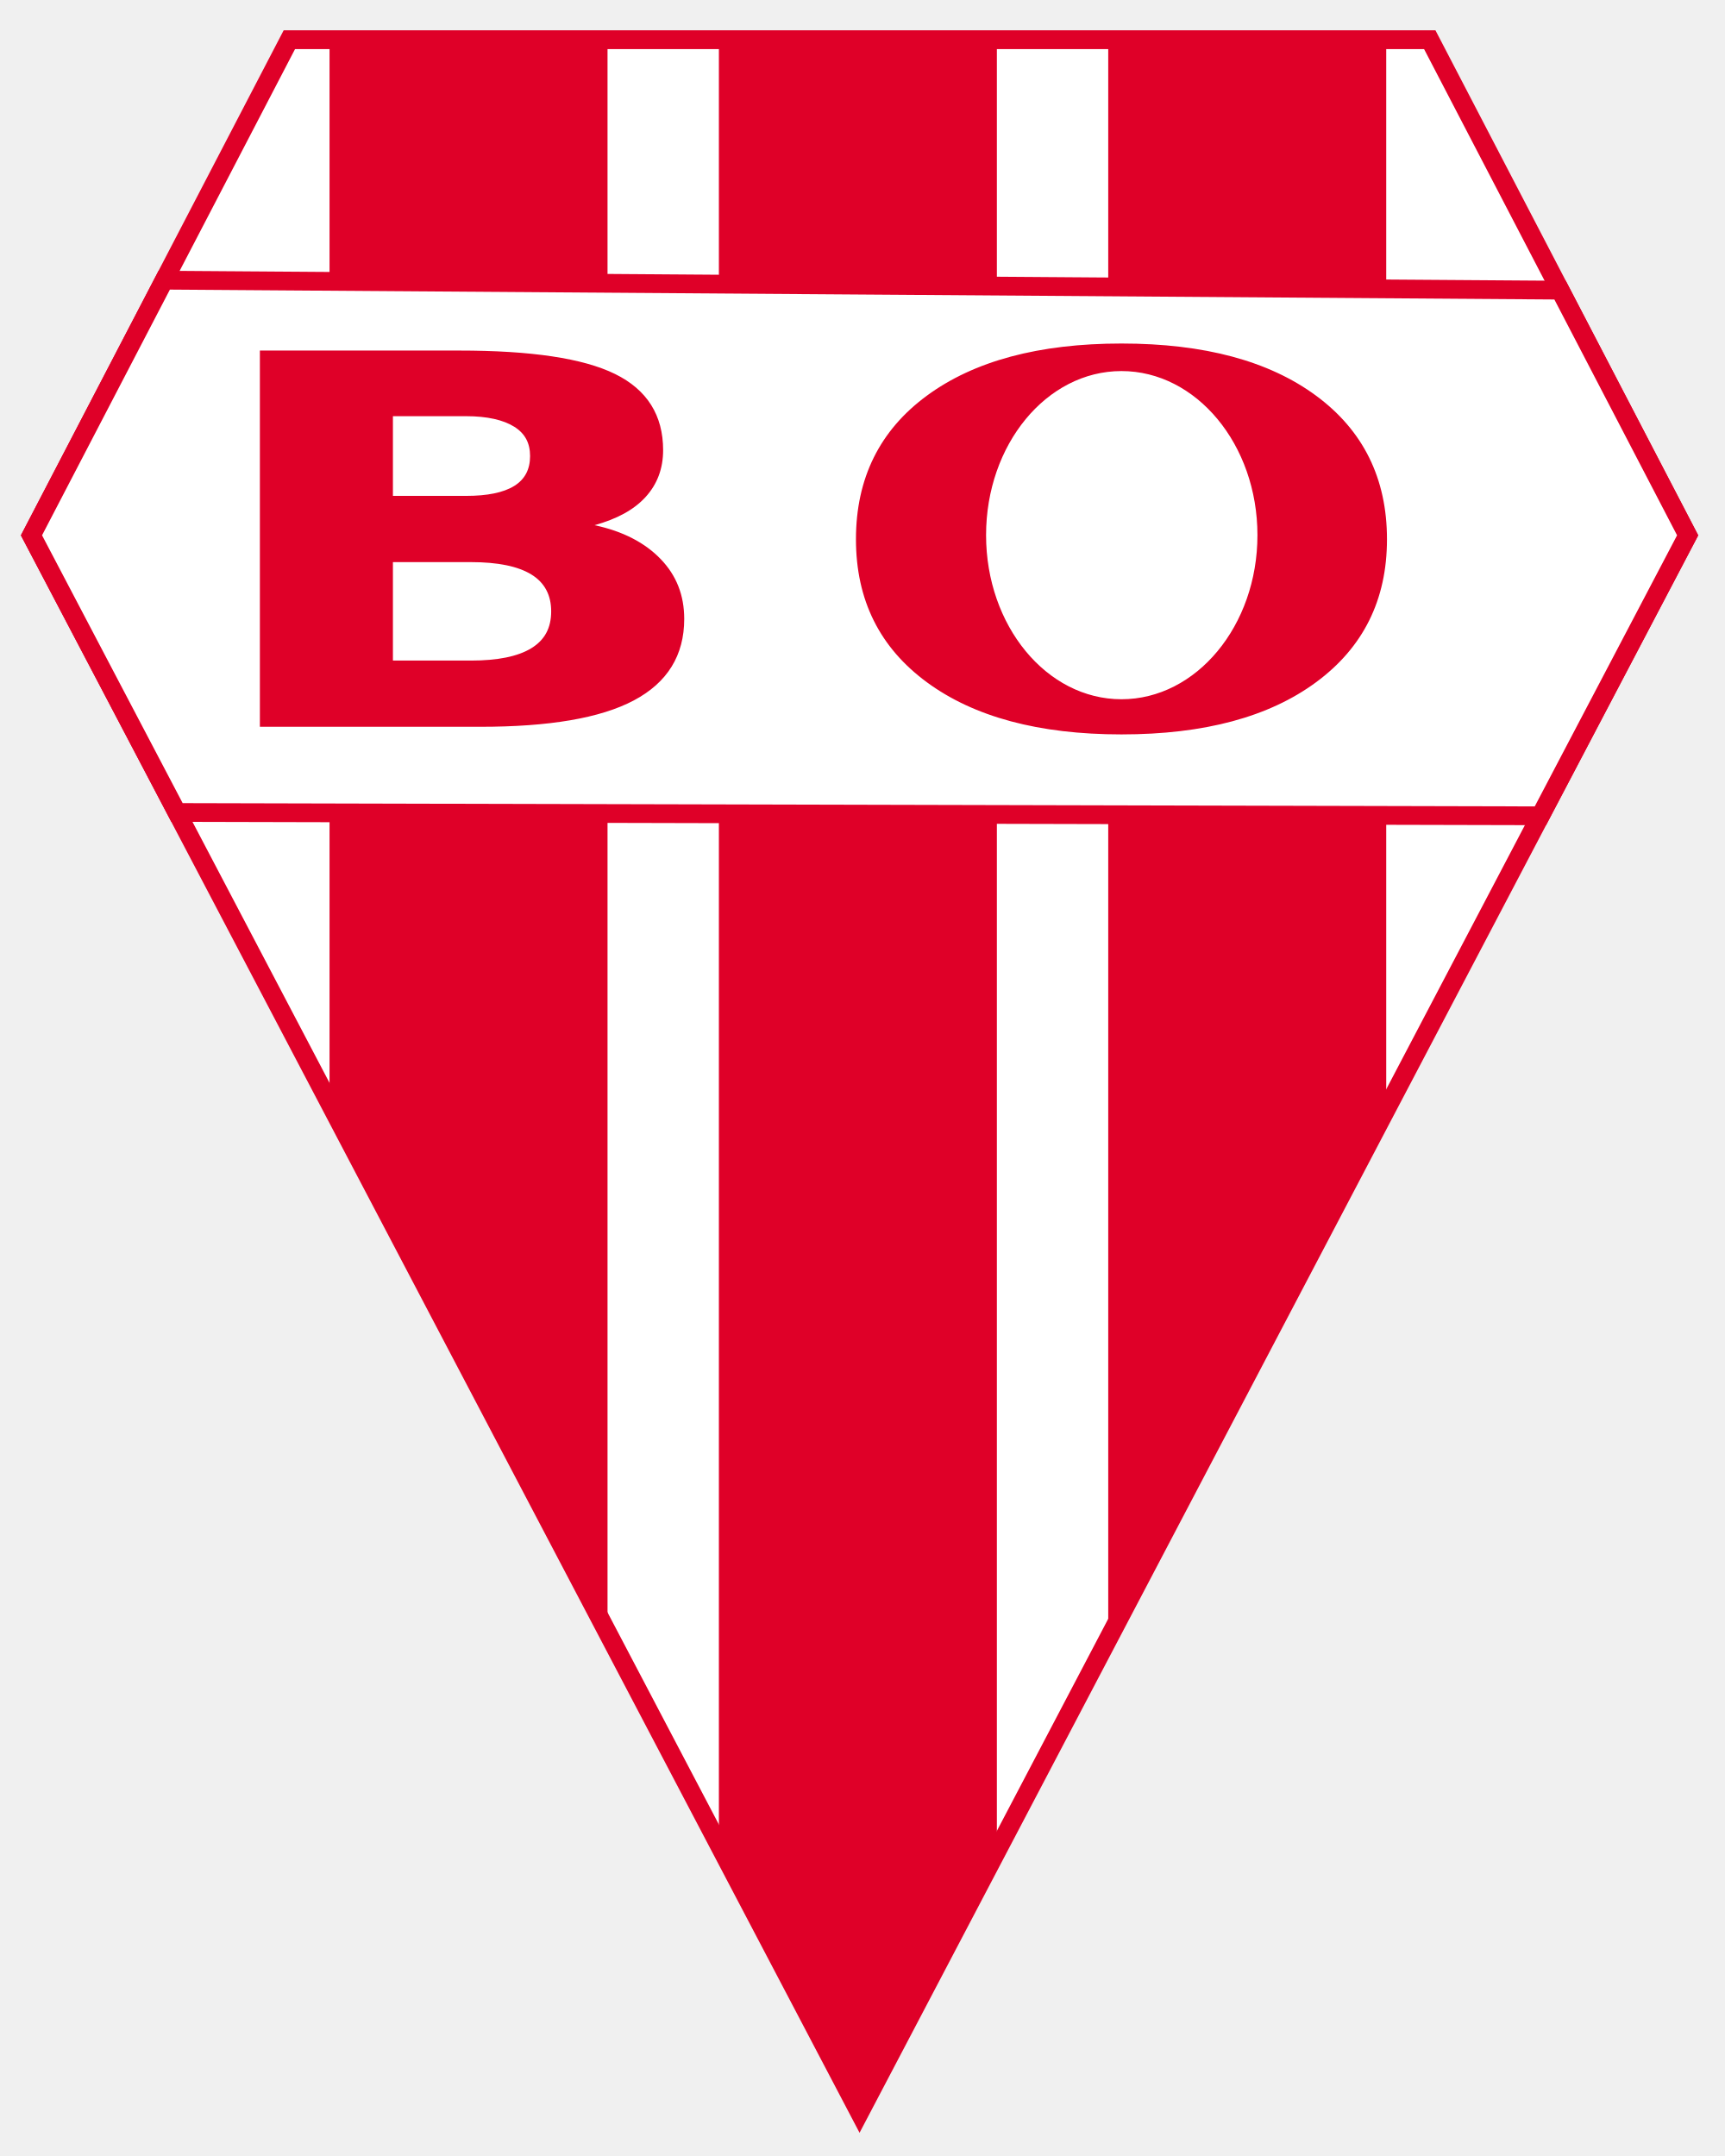
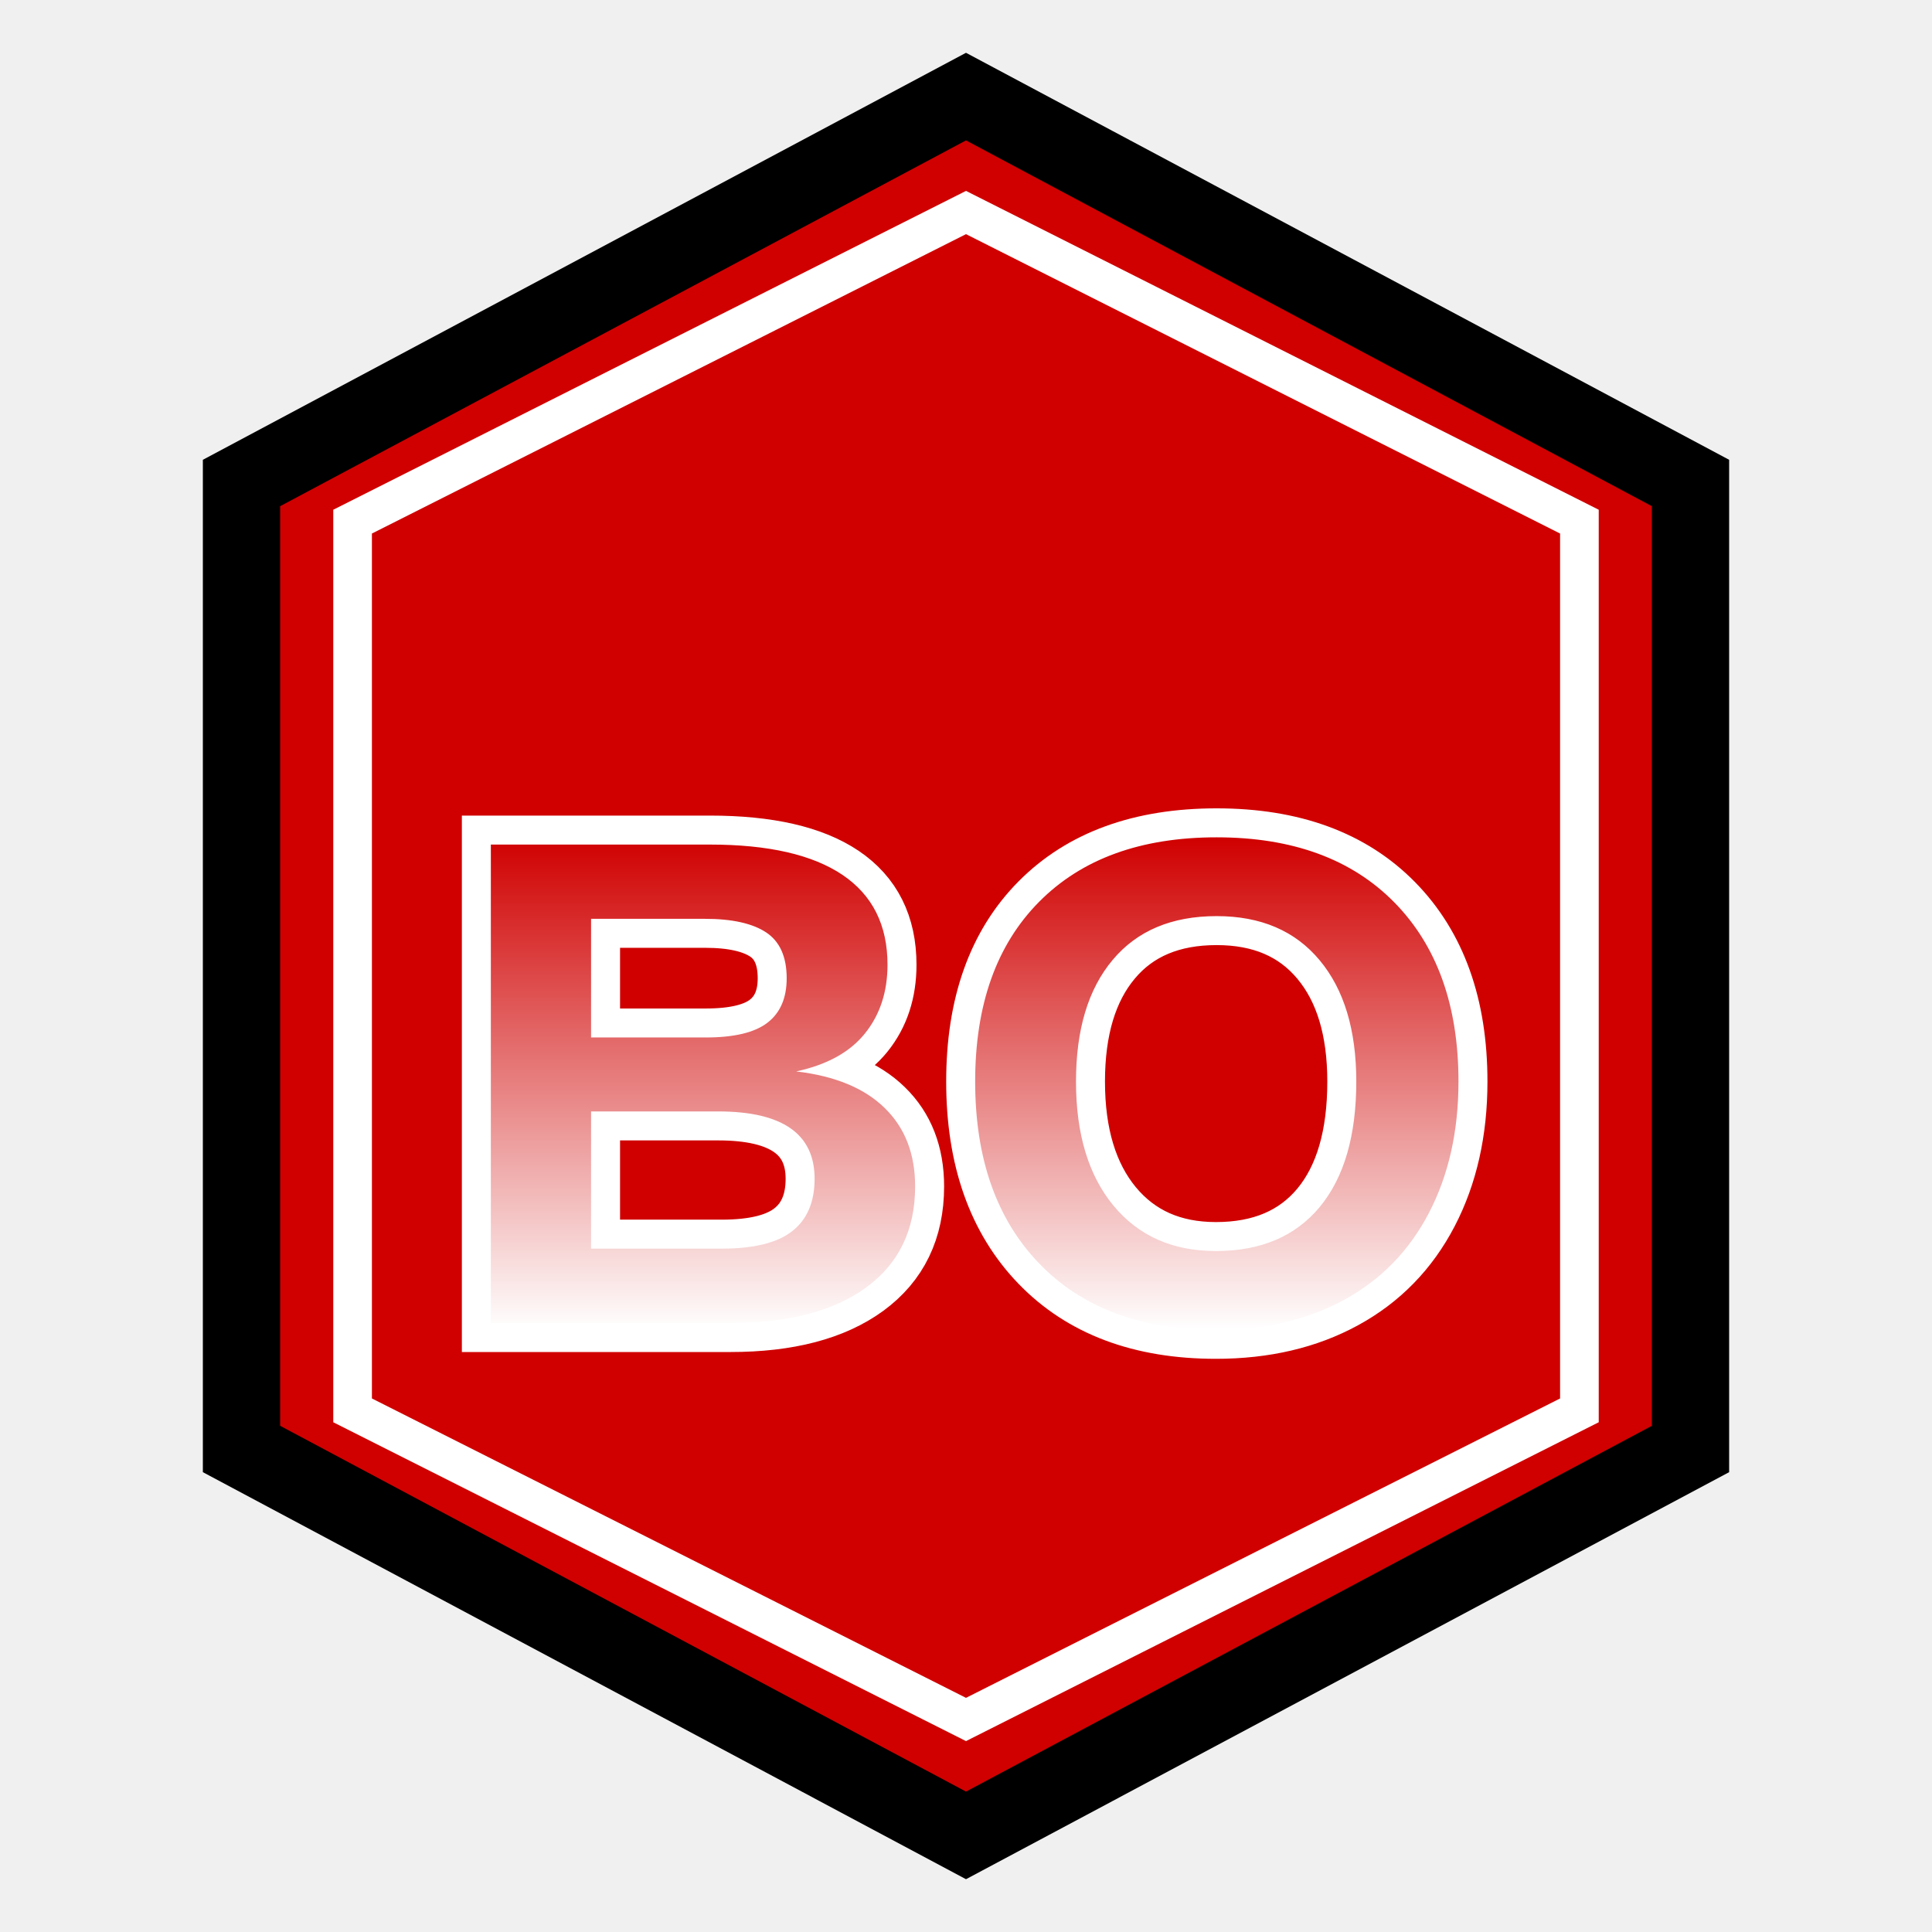
- <svg xmlns="http://www.w3.org/2000/svg" version="1.0" width="800" height="1000" id="svg2">
-   <defs id="defs4" />
-   <g id="layer1">
-     <path d="M 398.635,979.879 L 782.678,248.294 L 663.077,18.412 L 134.193,18.412 L 14.592,248.294 L 398.635,979.879 z" id="path3481" style="fill:#ffffff;fill-rule:evenodd;stroke:#df0028;stroke-width:8.698px;stroke-linecap:butt;stroke-linejoin:miter;stroke-opacity:1" />
-     <path d="M 152.832,16.859 L 281.752,16.859 L 281.752,757.763 L 152.832,507.689 L 152.832,16.859 z" id="rect3472" style="fill:#df0028;fill-opacity:1;fill-rule:nonzero;stroke:none;stroke-width:4;stroke-linecap:round;stroke-linejoin:round;stroke-miterlimit:4;stroke-opacity:1" />
-     <path d="M 513.965,16.859 L 642.885,16.859 L 642.885,510.795 L 513.965,754.657 L 513.965,16.859 z" id="rect3474" style="fill:#df0028;fill-opacity:1;fill-rule:nonzero;stroke:none;stroke-width:4;stroke-linecap:round;stroke-linejoin:round;stroke-miterlimit:4;stroke-opacity:1" />
-     <path d="M 333.398,16.859 L 462.318,16.859 L 462.318,855.619 L 399.761,978.372 L 333.398,852.512 L 333.398,16.859 z" id="rect3476" style="fill:#df0028;fill-opacity:1;fill-rule:nonzero;stroke:none;stroke-width:4;stroke-linecap:round;stroke-linejoin:round;stroke-miterlimit:4;stroke-opacity:1" />
-     <path d="M 714.386,378.387 L 782.678,248.294 L 723.514,134.575 L 76.161,129.954 L 14.592,248.294 L 82.077,376.85 L 714.386,378.387 z" id="path3468" style="fill:#ffffff;fill-rule:evenodd;stroke:#df0028;stroke-width:8.698px;stroke-linecap:butt;stroke-linejoin:miter;stroke-opacity:1" />
-     <path d="M 520.1,159.331 C 481.748,159.332 451.702,167.459 429.856,183.523 C 408.009,199.588 396.965,221.812 396.965,250.119 C 396.965,278.349 408.009,300.379 429.856,316.443 C 451.702,332.508 481.748,340.635 520.1,340.635 C 558.558,340.635 588.551,332.508 610.344,316.443 C 632.137,300.379 643.234,278.349 643.234,250.119 C 643.234,221.812 632.137,199.588 610.344,183.523 C 588.551,167.459 558.558,159.331 520.1,159.331 z M 120.524,162.593 L 120.524,337.102 L 222.728,337.102 C 254.564,337.102 278.348,333.136 293.945,324.87 C 309.542,316.604 317.321,303.931 317.322,287.087 C 317.322,276.091 313.713,266.926 306.449,259.361 C 299.184,251.797 288.98,246.403 275.733,243.596 C 286.096,240.71 293.933,236.514 299.382,230.548 C 304.83,224.583 307.536,217.303 307.536,208.803 C 307.536,192.66 300.15,180.796 285.247,173.466 C 270.344,166.136 246.167,162.593 212.943,162.593 L 120.524,162.593 z M 520.1,172.107 C 554.824,172.107 583.162,206.204 583.162,248.217 C 583.162,290.229 554.824,324.326 520.1,324.326 C 485.375,324.326 457.309,290.229 457.309,248.217 C 457.309,206.204 485.375,172.107 520.1,172.107 z M 182.227,193.037 L 216.205,193.037 C 225.926,193.037 233.473,194.772 238.494,197.93 C 243.515,201.088 245.833,205.516 245.833,211.521 C 245.833,217.603 243.515,222.264 238.494,225.384 C 233.473,228.503 225.926,230.005 216.205,230.005 L 182.227,230.005 L 182.227,193.037 z M 182.227,260.72 L 218.379,260.72 C 230.878,260.72 240.181,262.646 246.377,266.428 C 252.573,270.211 255.619,275.989 255.619,283.553 C 255.619,291.273 252.626,296.857 246.377,300.678 C 240.127,304.499 230.771,306.386 218.379,306.386 L 182.227,306.386 L 182.227,260.72 z" id="text3455" style="font-size:32.235px;font-style:normal;font-variant:normal;font-weight:bold;font-stretch:normal;text-align:start;line-height:100%;writing-mode:lr-tb;text-anchor:start;opacity:1;fill:#df0028;fill-opacity:1;stroke:none;stroke-width:1px;stroke-linecap:butt;stroke-linejoin:miter;stroke-opacity:1;font-family:DejaVu Sans;-inkscape-font-specification:DejaVu Sans Bold" />
+ <svg xmlns="http://www.w3.org/2000/svg" width="200" height="200" viewBox="0 0 200 200">
+   <defs>
+     <clipPath id="bo-hex-clip">
+       <polygon points="         100,10         175,50         175,150         100,190         25,150         25,50       " />
+     </clipPath>
+     <linearGradient id="bo-grad" x1="0" y1="0" x2="0" y2="1">
+       <stop offset="0%" stop-color="#D00000" />
+       <stop offset="100%" stop-color="#FFFFFF" />
+     </linearGradient>
+   </defs>
+   <g clip-path="url(#bo-hex-clip)">
+     <rect width="200" height="200" fill="#D00000" />
  </g>
+   <polygon points="100,10 175,50 175,150 100,190 25,150 25,50" fill="none" stroke="#000000" stroke-width="8" />
+   <polygon points="100,22 163.5,54 163.5,146 100,178 36.5,146 36.5,54" fill="none" stroke="#FFFFFF" stroke-width="4" />
+   <text x="50%" y="112" text-anchor="middle" dominant-baseline="central" fill="url(#bo-grad)" stroke="#FFFFFF" stroke-width="6" paint-order="stroke" font-family="Arial Black, Arial, sans-serif" font-weight="900" font-size="72">
+     BO
+   </text>
</svg>
